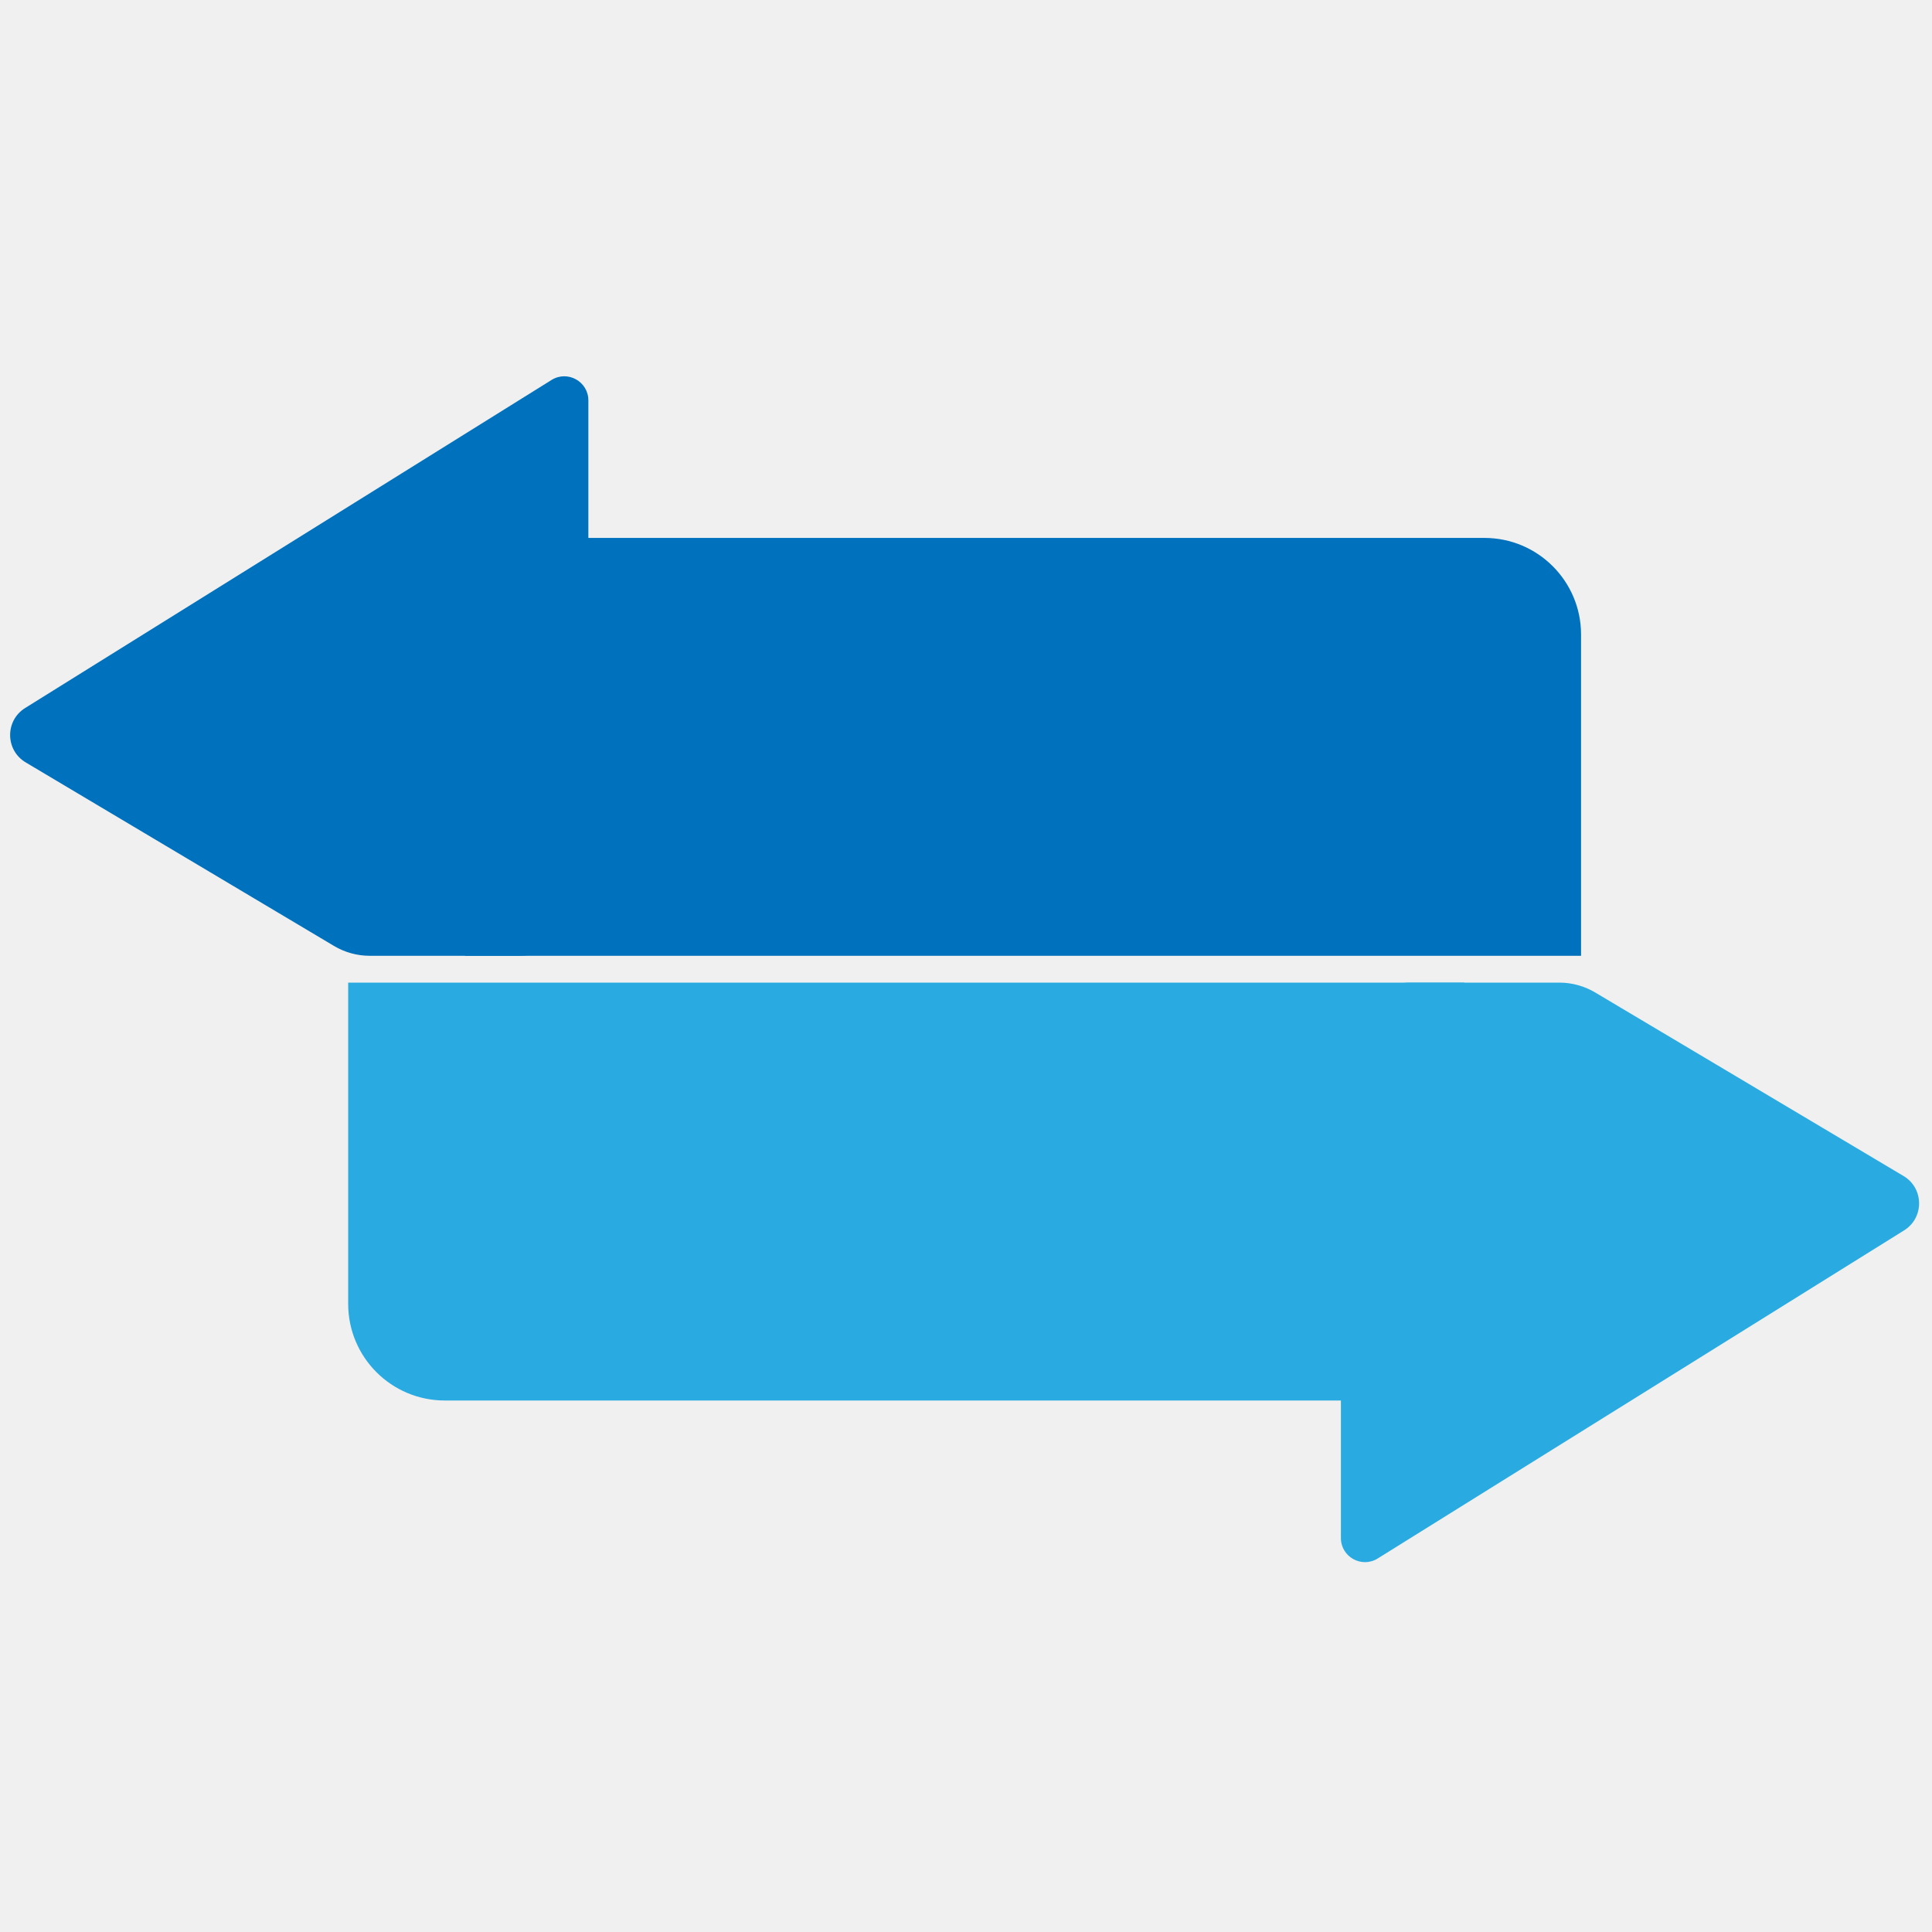
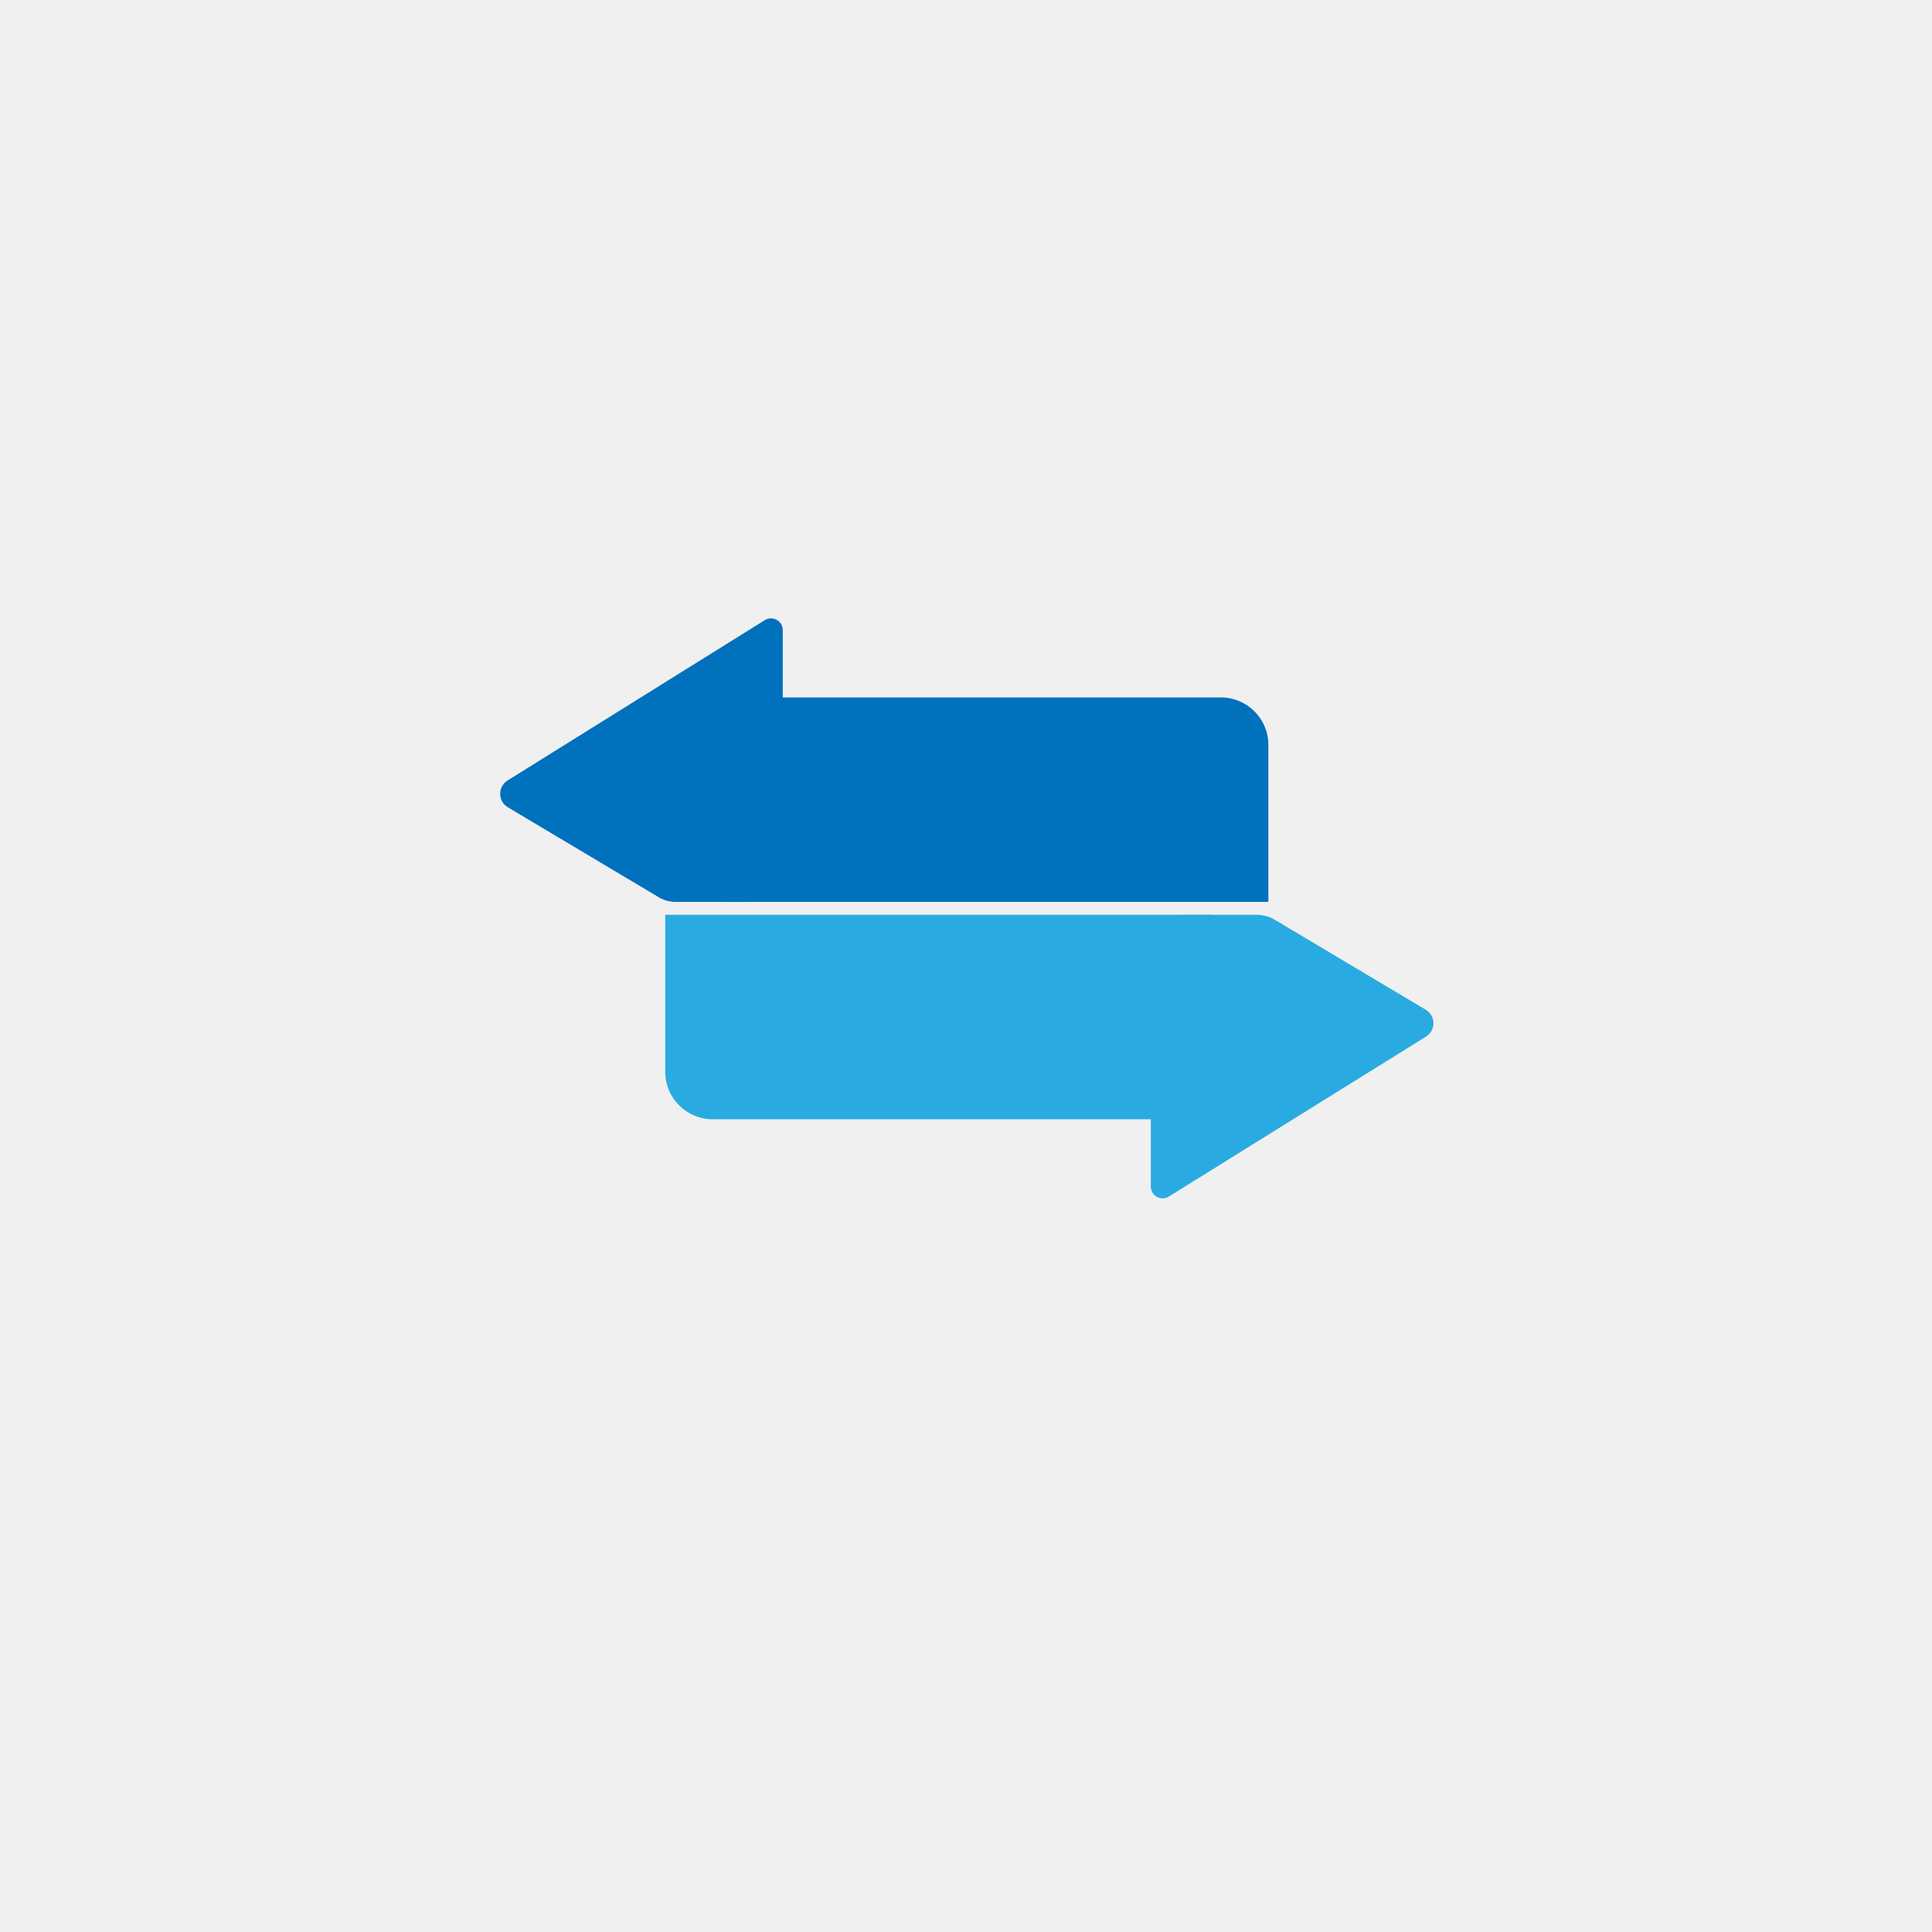
- <svg xmlns="http://www.w3.org/2000/svg" version="1.1" id="Capa_1" x="0px" y="0px" viewBox="0 0 600 600" style="enable-background:new 0 0 600 600;" xml:space="preserve">
+ <svg xmlns="http://www.w3.org/2000/svg" version="1.1" x="0px" y="0px" viewBox="0 0 600 600" style="enable-background:new 0 0 600 600;" xml:space="preserve">
  <style type="text/css">
- 	.st0{fill-rule:evenodd;clip-rule:evenodd;fill:#29ABE2;}
- 	.st1{fill-rule:evenodd;clip-rule:evenodd;fill:#0071BC;}
+ 	.st0{display:none;}
+ 	.st1{display:inline;fill:#FC3947;}
+ 	.st2{display:inline;}
+ 	.st3{fill:#FEFEFE;}
+ 	.st4{display:inline;fill:#FFFFFF;}
+ 	.st5{display:inline;fill:#FEFEFE;}
+ 	.st6{fill:#FFFFFF;}
+ 	.st7{display:inline;fill:none;stroke:#FFFFFF;stroke-width:10;stroke-miterlimit:10;}
+ 	.st8{display:inline;fill-rule:evenodd;clip-rule:evenodd;fill:#FFFFFF;stroke:#FFFFFF;stroke-width:5;stroke-miterlimit:10;}
+ 	.st9{fill-rule:evenodd;clip-rule:evenodd;fill:#FFFFFF;}
+ 	.st10{fill:none;}
+ 	.st11{display:inline;fill:none;stroke:#FFFFFF;stroke-width:12;stroke-linecap:round;stroke-miterlimit:10;}
+ 	.st12{display:inline;fill:none;stroke:#FFFFFF;stroke-width:12;stroke-linecap:round;stroke-linejoin:round;stroke-miterlimit:10;}
+ 	.st13{display:none;fill:none;}
+ 	.st14{display:inline;fill:none;stroke:#FFFFFF;stroke-width:10;stroke-linecap:round;stroke-miterlimit:10;}
+ 	.st15{display:inline;fill:none;stroke:#FFFFFF;stroke-width:11;stroke-linecap:round;stroke-miterlimit:10;}
+ 	.st16{fill-rule:evenodd;clip-rule:evenodd;fill:#FFFFFF;stroke:#FFFFFF;stroke-width:3;stroke-miterlimit:10;}
+ 	.st17{fill-rule:evenodd;clip-rule:evenodd;fill:#29ABE2;}
+ 	.st18{fill-rule:evenodd;clip-rule:evenodd;fill:#0071BC;}
</style>
-   <g>
+   <g id="Capa_3" class="st0">
+     <circle class="st1" cx="297.2" cy="287.1" r="179" />
+     <g id="_2251256727504_3_" class="st2">
+       <path class="st3" d="M237,253.5c-2.7,1.6-2.6,3.9-8.6,1.5l0.1,5.7c0.3,12.2,10.4,21.8,22.5,21.5c12.4-0.4,21.3-10.6,21-23.2    s0.2-12.8-11.1-12.6c-3,0.1-5.3-0.1-6,2.6c-1.1,4.8,4.3,4.3,6.8,4.2c3.3-0.1,2.7,0.3,2.8,3.5c0.1,4.4-7.7-1.1-14.2,8.6    c-0.3,0.4-0.3,0.7-0.8,0.8c-3.4,1.1-0.3-6,7.8-8.6c1.4-0.5,4.1-0.7,5.1-1.1l0-1.2c-1.9-0.1-10.2,1.1-9.5-6.1c0.6-6,7.4-4.9,10.9-5    c1.3-3.8,2.6-10.1,3.5-14.3c0.9-3.8,4.4-12.4-1.8-12.3c-2.9,0.1-3.4,2.3-4,4.8c-0.5,2.5-1.2,4.8-1.8,7.3c-0.6,2.4-1.1,4.6-1.7,7.1    c-0.6,2.5-1,6-2.3,6.9c-1.8-0.6-1.3-2.2-1.3-4.4l-0.4-17.1c-0.1-3.6,0.3-8.1-3.9-8s-3.5,4.6-3.5,8.1c0.2,7.7,0.4,15.3,0.5,23    c0.1,4.2,0.5,6.9-2.1,9.1C242,256.9,238.7,255.5,237,253.5L237,253.5z" />
+       <path class="st3" d="M245.1,249l-0.3-12.2c-0.1-4-3.7-5.9-6.2-3.5c-2.1,2-1.2,6.6-1.1,9.9c0.1,3.5-0.5,8,1.8,9.7    C242.3,255.1,245.2,252.6,245.1,249L245.1,249z" />
+       <path class="st3" d="M230.4,235.5c-3.4,1.4-2.4,4.9-2.3,10.6c0,1.9-0.2,4.6,0.8,6.1c0.7,1.1,2.4,2.2,4.5,1.4    c3.3-1.4,2.2-6.5,2.1-10.6c0-1.7,0.1-5-0.6-6.2C234.2,235.7,232.2,234.8,230.4,235.5z" />
+     </g>
+     <path id="piedra_1_" class="st4" d="M307,238.4l7.5-0.1c0-2.3,0.4-6.7-0.7-8.3c-0.9-1.3-2.7-2-4.3-1.3   C306.1,229.9,307,234.6,307,238.4z M303.5,246.7c-0.1-2.5-1.1-3.5,0.5-5.9c1.4-2.1,0.9-2,0.9-6.6c0-2.1,0.3-5.3-0.7-6.8   c-0.9-1.3-3.3-2.2-5.1-0.9c-2.7,2-1.7,8.9-1.7,12.8C297.4,244.6,297.6,248.8,303.5,246.7L303.5,246.7z M290.3,226.2   c-3.5,1.7-2.5,5.5-2.5,12.2c0,1.7-0.3,5.3,0.4,6.8c0.8,1.8,3,2.7,4.8,1.9c3.4-1.4,2.3-8.1,2.3-12.2c0-1.8,0.3-5.3-0.4-6.8   S292.4,225.2,290.3,226.2L290.3,226.2z M280.7,228.7c-1.7,0.8-2.4,1.4-2.4,3.9c0,2.2-0.4,11.4,0.5,12.9c0.9,1.6,2.8,2.3,4.6,1.7   c3.5-1.2,2.5-6.9,2.5-10.7c0-2,0.4-4.7-0.6-6.2C284.4,228.9,282.7,227.9,280.7,228.7L280.7,228.7z M314.3,252.5   c-1.1,0.7-3.6,0.6-5.1,0.9c-4.4,1.1-6.6,2.9-8.9,6.1c-1.3,1.8-2.9,0.6-1.7-1.3c4.4-7.1,12.7-6.7,14-7.6l0-1c-1.2-0.4-2.7-0.1-4-0.2   c-2.4-0.1-2.2-0.7-3.8-1.2c-3.4,1.9-6.3,1.5-8.2-1.2c-1.4,0.8-2.2,2.3-4.8,2.4c-2.7,0.1-3.7-1.5-5.2-2.3c-0.7,0.9-1.7,2-3.4,2.2   c-2.2,0.4-3.3-0.4-4.8-1c-0.4,6.4-0.1,10.8,2.3,16c5.3,11.1,20,15.6,31,8.9c2.3-1.4,3.3-2.5,5-4.3c2.5-2.6,5.2-7.7,5.6-12.6   c0.3-2.9,0.1-6.4,0.1-9.3c0-3.2-0.8-5.1-3.2-6.2c-1.7-0.8-6.2-0.4-8.4-0.5c-2.9,0-5.6,0.3-5.7,3.5c0,3.2,2.6,3.6,5.7,3.6   c1.4,0,3.3-0.4,3.7,0.7c0.2,0.5,0.2,1.6,0.2,2.2C314.7,250.9,314.7,251.9,314.3,252.5L314.3,252.5z" />
+     <path id="papel_1_" class="st5" d="M345.6,248.3c-2,0.2-1.7-0.6-1.7-2.6l0-13c0-4.7,1.6-14.3-4-13.8c-4.4,0.4-3.2,7.6-3.2,14.1   c0,2.9,0.6,15.7-0.5,17.3c-2.1,0.2-1.6-0.8-1.6-4c0-2.3,0.5-14.2-0.6-15.8c-0.7-1-1.9-1.6-3.1-1.6c-3.3,0.1-3.5,2.9-3.5,6.1v25.6   c0,8.1,3.9,14.1,8.2,17.6c4.7,3.8,12.5,6.2,20,4.1c6.7-1.9,11.2-6.4,13.9-11.7c3.2-6.3,2.3-18,2.3-26c0-8-6.2-5.5-7-3.6   c-0.7,1.5-0.3,11.4-0.3,13.9c0,5.5-1.5,1-8.8,4.6c-6.4,3.2-4.7,6.1-7.6,5.7c-1.1-3.9,7.2-8.9,14.2-9.4l0.1-30.8   c0-2.9-0.1-5.7-3-6.1c-3.5-0.4-4.2,2.1-4.2,5.1v22.6c0,2.6-2.1,3.2-2.1-0.7v-27.3c0-4-3.6-5.9-6.1-3.4c-1.8,1.8-1.1,7.3-1.1,10.4   C346,228.9,346.6,246.8,345.6,248.3L345.6,248.3z" />
+     <g class="st2">
+       <g>
+         <path class="st6" d="M198.3,326.2l3.2-3.1c2.3,3.5,5.4,5.2,8.5,5.2c5.6,0,8.1-2.8,8.1-9.3v-22.2h-16.5v-4.3h21.6v26.8     c0,7.3-3.3,13.3-13.1,13.3C205.7,332.7,201.1,330.7,198.3,326.2z" />
+         <path class="st6" d="M234.3,324.4c0-6.5,6.1-9.7,21.2-10.9c-0.2-4-2.1-7.3-7.7-7.3c-3.8,0-7.5,1.8-10.2,3.5l-2-3.4     c3-1.9,7.9-4.2,13-4.2c8,0,11.9,4.7,11.9,12V332h-4.1l-0.4-4h-0.2c-3.2,2.5-7.4,4.7-11.5,4.7     C238.8,332.7,234.3,329.6,234.3,324.4z M255.5,324.4v-7.6c-12.5,1-16.3,3.4-16.3,7.3c0,3.3,3,4.6,6.4,4.6     C248.9,328.7,252.2,327.1,255.5,324.4z" />
+         <path class="st6" d="M271.1,302.8h4.1l0.4,4.9h0.2c3.1-3.2,6.4-5.6,11-5.6c6.9,0,10.1,4.1,10.1,11.8V332h-5v-17.5     c0-5.5-1.9-8.1-6.7-8.1c-3.5,0-5.8,1.7-9.2,5.2V332h-5V302.8z" />
+         <path class="st6" d="M307.9,289.2h5v28.9h0.2l15.7-15.3h5.7l-21.6,21.3v7.9h-5V289.2z M319.1,316.5l3-3.2l13.9,18.7h-5.5     L319.1,316.5z" />
+         <path class="st6" d="M341.7,317.3c0-9.5,7.1-15.3,14.9-15.3c8.4,0,13.3,5.5,13.3,13.7c0,1.1-0.1,2.2-0.2,3H345v-3.8h21.7     l-1.3,1.4c0-6.9-3.4-10.3-8.8-10.3c-5.4,0-10.1,4.1-10.1,11.4c0,7.6,4.9,11.4,11.4,11.4c3.5,0,6.2-1.1,8.9-2.8l1.8,3.2     c-2.9,1.9-6.6,3.5-11.3,3.5C348.7,332.7,341.7,327.1,341.7,317.3z" />
+         <path class="st6" d="M379.3,302.8h4.1l0.4,4.9h0.2c3.1-3.2,6.4-5.6,11-5.6c6.9,0,10.1,4.1,10.1,11.8V332h-5v-17.5     c0-5.5-1.9-8.1-6.7-8.1c-3.5,0-5.8,1.7-9.2,5.2V332h-5V302.8z" />
+       </g>
+     </g>
+   </g>
+   <g id="Capa_2" class="st0">
+     <g class="st2">
+       <g>
+         <g class="st0">
+           <path class="st7" d="M748.1,90c0.7,0-0.4,0.3-0.3,0.5c0.2,0.4,0.9,1,1.3,1.4c6.5,6.9,13.6,12.7,22,16.8      c3.7,1.8,7.4,3.3,11.3,4.4c1,0.3,1,0.6,0.4,1.4c-4.2,5.1-8.3,10.1-12.5,15.3c-0.5,0.6-1,0.6-1.7,0.6c-6.6-0.1-13-1.1-19.3-2.6      c-11.3-2.8-21.6-7.7-30.7-15c-4.5-3.7-8.6-7.8-11.9-12.6c-0.4-0.6-0.6-1.3-0.6-2c-0.1-5.1,0.4-10.1,0.5-15.2      c0.2-0.4,0.3-0.9,0.1-1.3c0.1-0.7,0.1-1.5,0.1-2.2c0.2-0.3,0.2-0.5,0.1-0.8c0-0.5,0.1-0.9,0.1-1.4c0.8-6.4,1.6-12.9,2.7-19.2      c1.4-8.1,3.2-16.2,5.4-24.2c1.3-4.7,2.4-9.5,4.1-14.1c1.8-4.9,3.2-9.8,5.2-14.6c2.8-6.7,5-13.2,7.9-19.9      c1.8-4.1,5.3-8.4,9.1-10.7c8.8-5.6,18.3-9.7,28.2-12.8c7.8-2.4,15.3-3.5,23.6-3.7c1.6,0,2.3,1,3,2c0.5,0.6-0.4,0.7-0.7,0.8      c-2.1,0.7-4.3,1.3-6.4,2c-13,4.2-25.8,7.7-37.3,15c-2.5,1.6-6.4,3.9-8.5,5.6c-0.7,0.5-0.9,2.1-0.1,2.9      c54.4-25.6,109.2-27.2,164.3-0.5c1.1-1.8,0.3-5.1-0.1-5.5c-8.9-6.7-18.4-8.7-28.6-13c-6-2.6-13.2-3.7-19.5-5.6      c-1.3-0.4-0.2-1.6,0.4-2.6c1.2-1.7,1.8-1.3,3.9-1.2c6.8,0.4,13.5,1.7,20,3.6c12.5,3.6,24.4,8.7,34.9,16.2      c0.9,0.6,1.6,1.7,2.1,2.6c3.9,7.6,6.8,15.8,9.9,23.8c3.8,10,7.2,20.1,9.9,30.4c3.7,13.8,6.2,27.8,7.7,42c0.1,0.9,0,1.8,0.3,2.7      c0.1,0.7,0.1,1.4,0.1,2.2c-0.1,0.5-0.1,0.9,0.1,1.4c0,1.2,0,2.4,0.2,3.6c-0.1,1-0.1,2,0.2,3c-0.1,0.3-0.1,0.7,0.1,1      c-0.3,0.5-0.2,0.9,0,1.4c0,2.1,0,4.2,0,6.3c0,0.7-0.2,1.3-0.6,1.9c-5.7,8.1-13.1,14.3-21.6,19.3c-10.9,6.3-22.7,9.7-35.2,10.8      c-1.8,0.2-3.5,0.3-5.3,0.3c-0.7,0-1.2-0.2-1.6-0.7c-4-5-8.1-9.9-12.2-14.8c-0.7-0.8-0.5-1.1,0.5-1.4c9.5-2.8,18.4-7,26.2-13.3      c3.5-2.8,6.8-5.8,9.2-9.6c-0.3-0.3-0.6-0.1-0.8,0c-9.5,6.1-19.8,10.4-30.4,14.1c-10.9,3.8-22.1,6.3-33.6,7.5      c-9.4,1-18.9,1-28.3,0.1c-12.1-1.1-24-3.6-35.5-7.4C769,101.1,758.2,96.3,748.1,90C748,90,748,90,748.1,90      C748,90.1,748.1,90,748.1,90z M886.3,57.3c-0.2-5.9-1.9-10.9-5.5-15.2c-7.8-9.4-21.4-10.2-30.2-1.7c-7.7,7.5-9.3,20.1-3.5,29.2      c5,8,13.9,11.9,22.4,9.8C879.5,77,886.5,67.6,886.3,57.3z M810.4,57.3c0-4.7-1.2-8.9-3.6-12.7c-6.7-10.8-20.7-13.3-30.4-5.6      c-9.6,7.7-11.5,22.6-3.9,32.4c5.4,7,12.5,10,21.2,8C803.7,77,810.4,68,810.4,57.3z" />
+         </g>
+         <g class="st0">
+           <path class="st8" d="M444.6,7.1c2.5-10,5.7-19.5,12.4-27.6c11.3-13.5,25.8-20.6,43.2-20.7c45.5-0.3,91-0.3,136.5,0      c28.1,0.2,50.3,19.8,54.8,47.5c0.1,0.7,0.6,1.3,0.9,1.9c0,26.1,0,52.1,0,78.2c-2.2,10.1-5.3,19.7-11.9,27.9      c-11.6,14.3-26.8,21.5-45,21.5c-44.7,0.2-89.5,0.2-134.2,0c-33.1-0.1-53.4-24.7-56-47.5c-0.1-0.7-0.5-1.3-0.8-2      C444.6,60,444.6,33.6,444.6,7.1z M568.6,126c22.4,0,44.8,0.1,67.2,0c26.9-0.2,46.7-20.3,46.8-47.2c0-21.1,0.1-42.2,0-63.3      c-0.2-26.1-19.7-46.4-45.7-46.6c-45.5-0.3-91-0.4-136.6,0c-26.1,0.2-45.6,20.6-45.6,46.6c0,20.7,0,41.5,0,62.2      c0,28.7,19.6,48.3,48.4,48.3C524.9,126,546.7,126,568.6,126z" />
+           <path class="st8" d="M540.7,46.8c0-7.3-0.1-14.7,0-22c0.1-7.1,2.9-9.1,9.3-6.5c18.7,7.8,37.5,15.5,56.1,23.6      c2.1,0.9,4.9,3.6,4.9,5.5c0,1.9-2.7,4.5-4.9,5.4c-18.6,8-37.4,15.8-56.1,23.6c-6.3,2.6-9.2,0.6-9.2-6.5      C540.6,62.2,540.7,54.5,540.7,46.8z M551,65.1c14.2-5.9,27.8-11.6,42.5-17.8c-14.8-6.1-28.3-11.8-42.5-17.7      C551,41.7,551,52.9,551,65.1z" />
+         </g>
+         <g>
+           <path class="st9" d="M372.9,252.9c-25.9-11.5-40.3,11.1-40.3,11.1c-7.1,10.4-5,11.1-5,11.1c2.8-5.5,11.9-10.7,23.5-13.4      c0.8-2.5,3.1-4.3,5.9-4.3c2.1,0,4,1.1,5.1,2.7c6.9-0.5,13.2,0.2,18,1.7l4.6-5.2C383.8,256.6,372.9,252.9,372.9,252.9z" />
+           <circle class="st9" cx="357.1" cy="263.6" r="3.8" />
+           <path class="st9" d="M363.2,262.6c0,0.3,0.1,0.6,0.1,0.9c0,3.4-2.8,6.2-6.2,6.2c-2.2,0-4.2-1.2-5.3-3c-1.9,1.3-3.5,2.9-4.6,4.9      c0,0-13,20.2-11,41.2c0,0,7.9-8.2,15.2-2.8c0,0-6.6-30.1,26.2-46l0.6-1.7C378.2,262.3,370.9,261.4,363.2,262.6z" />
+           <path class="st9" d="M387.4,264.6h-8.2c0,0-29.4,14.8-22.1,43.1C357.1,307.7,367.2,281.1,387.4,264.6z" />
+           <path class="st9" d="M388.9,263.6c0,0,12.9-9,49.1-15.7c0,0-32.2-0.3-51.9,8.8l-5,6.2C381,262.8,386.5,262.3,388.9,263.6z" />
+           <path class="st9" d="M347.8,267.4c0,0-14,15.8-13.6,42.1c0,0-2.8-2.8-7.3-1.9c0,0,7.5-24.6-80.6-101.9c0,0,56.9,40.4,81.1,72.3      C327.3,278.1,338.5,265.2,347.8,267.4z" />
+           <path class="st9" d="M289.3,254.3c0,0-57.6-60.8-108-72.5C181.3,181.9,191.9,213.7,289.3,254.3z" />
+           <path class="st9" d="M302.6,271.3c0,0-11.8-13.5-16.9-15.5c0,0-48.4-16.9-76.9-40.2l-10.3-1.8      C198.4,213.9,223,257.7,302.6,271.3z" />
+           <path class="st9" d="M310.7,282.8c0,0-7.9-8.6-12.9-9.2c0,0-35.4-6-60.8-21.9l-12.1,0.9C224.9,252.6,253.5,290.4,310.7,282.8z" />
+           <path class="st9" d="M316.9,292c0,0-5.2-6.3-10.3-5.9c0,0-30.1,2.3-49.1-7.4c0,0-10.3,2-11.2,1.5c0,0,24.7,25.7,68.5,13.4      C314.8,293.7,316.6,293.1,316.9,292z" />
+           <path class="st9" d="M322.2,299.6c0,0-2.9-2.9-5.3-2.6c0,0-27.2,7.2-48.3-1.2l-8.3,5.8c0,0,33.3,18.7,61.9-1.6" />
+           <path class="st9" d="M323.2,308.9c0,0-2.7-3-5.7-2.2c0,0-18.4,9-38.6,4.6l-6.6,6.1C272.3,317.4,305.3,328.6,323.2,308.9z" />
+           <path class="st9" d="M354.4,306.6c0,0,21.3,37.9-50.9,73c0,0-9.9-47.4,34-63.8c0,0,6.4-9.1,15.6-3L354.4,306.6z" />
+           <path class="st9" d="M326.8,310.3c0,0-13.6,11.2-22.2,10.3c0,0-24.1,20.4-27.1,52.7c5-0.9,13.4-3.8,23.6-12.2      c2.4-16.8,10.3-38,33.7-46.7C334.8,314.4,331.9,310.2,326.8,310.3z" />
+           <g>
+             <path class="st9" d="M300.1,376.9c-0.1-3.6,0-8.2,0.6-13.3c-3.5,2.9-14.8,11.6-23.9,13.2c-0.7,3.6-2,10.1-3.9,17.3       C277.1,393.3,286.4,390,300.1,376.9z" />
+             <path class="st9" d="M271.9,397.9c-3.1,10.6-7.6,21.9-13.6,27.3c0,0,10.1,0.2,42.3-40.6c0,0-0.3-2.1-0.4-5.5       C297.2,382.2,283.2,396.7,271.9,397.9z" />
+           </g>
+         </g>
+         <rect x="181.3" y="179.9" class="st10" width="259.3" height="258.3" />
+       </g>
+       <g id="Bancos" class="st0">
+         <rect x="217.6" y="253.7" class="st11" width="28.6" height="127.4" />
+         <rect x="292" y="253.7" class="st11" width="28.6" height="127.4" />
+         <rect x="367.5" y="253.7" class="st11" width="28.6" height="127.4" />
+         <path class="st11" d="M365.4,428.1H193c-4.1,0-7.5-3.4-7.5-7.7v-5.7c0-4.2,3.4-7.7,7.5-7.7h232.3c4.1,0,7.5,3.4,7.5,7.7v5.7     c0,4.2-3.4,7.7-7.5,7.7h-42.1" />
+         <path class="st11" d="M412.2,399.4c0,4.2-3.4,7.7-7.7,7.7H209.3c-4.2,0-7.7-3.4-7.7-7.7v-10.5c0-4.2,3.4-7.7,7.7-7.7h195.2     c4.2,0,7.7,3.4,7.7,7.7V399.4z" />
+         <line class="st12" x1="248.5" y1="215.6" x2="247.4" y2="216.2" />
+         <path class="st12" d="M248.5,215.6" />
+         <path class="st12" d="M250.6,214.8" />
+         <polyline class="st12" points="236.1,223.1 183.5,253.2 306.6,253.2 429.8,253.2 368.2,218 306.6,182.8 259.9,209.5    " />
+         <path class="st12" d="M236.1,223.1" />
+         <path class="st12" d="M241.6,220" />
+       </g>
+       <rect x="174.6" y="175.4" class="st13" width="262.8" height="262.8" />
+       <g id="nectar" class="st0">
+         <path class="st8" d="M435,343c-7.4-9.7-16.9-16.6-27.8-21.7c-1.7-0.8-3.5-1.5-5.7-2.5c0.8-0.6,1.3-0.9,1.7-1.2     c17.7-17.5,30-38.1,35-62.9c1.7-8.5,2.7-16.9,2.7-25.5c0-3.2-1.2-4.4-4.4-4.4c-6.8,0-13.6,0.5-20.3,1.5     c-19.2,2.9-37,9.4-53.4,19.8c-1.9,1.2-2.2,0.7-2.7-1.1c-2-8.3-5-16.2-9.3-23.6c-0.4-0.8-0.7-1.6-1.2-2.4     c-3.7-5.8-7.6-11.4-12.2-16.6c-8-9-17.2-16.1-27.5-22c-1.6-0.9-3.1-1.2-4.8-0.3c-9.1,5-17.4,11.2-24.7,18.6     c-1.5,1.5-1.7,3.1-0.3,4.8c1.2,1.4,3.5,1.6,5.1,0.4c0.7-0.5,1.3-1.2,2-1.8c5.6-5.5,11.9-10.2,18.6-14.2c1.1-0.6,1.9-0.8,3.1-0.1     c8.8,5.3,16.6,11.7,23.5,19.3c5.2,5.7,9.3,12.1,13.2,18.7c0.3,0.6,0.5,1.2,0.8,1.8c8.4,17,11.5,35,8.4,53.7     c-4.9,29.2-20.9,50.8-45.7,66.1c-1.1,0.7-1.9,0.8-3.1,0.1c-12.9-7.8-23.6-17.8-32-30.4c-4-6-7.1-12.6-9.8-19.3     c-1-0.1-1.7,0.3-2.3,0.8c0.6-0.5,1.4-0.8,2.3-0.8c-2.1-7-4.2-14-4.8-21.4c-0.5-6.7-0.7-13.5,0.2-20.1c1.2-9.1,3.5-18,7.7-26.3     c1.1-2.3,0.4-4.1-1.5-5c-2-0.9-4.1-0.1-5,2c-1.2,2.7-2.3,5.4-3.4,8.1c-1.5,3.8-2.4,7.9-3.6,12c-2.8-1.7-5.3-3.3-7.8-4.7     c-13.6-7.7-28.1-12.8-43.4-15.6c-8.2-1.5-16.4-2.3-24.7-2.1c-2.9,0-4.1,1.2-4.2,4.2c-0.1,5.9,0.3,11.8,1.1,17.7     c4.1,27.7,16.5,51.2,36.3,70.7c0.5,0.5,1.4,0.9,1.4,1.9c-1,0.4-2,0.8-2.9,1.2c-14.5,6.3-26.2,15.9-34.9,29.3     c-0.9,1.4-1.6,2.9-0.5,4.5c3.8,6,8,11.5,13.5,16c0.6,0.6,1.3,1.3,1.9,1.8c12.9,10.9,27.8,16.9,44.4,18.6     c12.8,1.3,25.2-0.3,37.3-4.9c1.7-0.6,2.4-1.1,2.8,1.2c3.4,19.5,14.4,33.4,31.1,43.1c1.6,1,3.2,0.8,4.8-0.1     c16.6-9.6,27.4-23.5,30.9-42.8c0.3-1.9,0.8-2,2.6-1.4c9,3.5,18.4,5.2,28.1,5.3c2.9,0.1,4.7-1.3,4.8-3.4c0-2-1.6-3.3-4.4-3.5     c-0.6,0-1.3-0.1-1.9-0.1c-15.4-0.6-29.4-5.4-41.9-14.6c-5.1-3.8-9.7-8.2-13.8-13.8c1.4-0.1,2.5-0.2,3.6-0.3     c5.8-0.3,11.5-1.1,17.1-2.3c22.2-4.4,42.2-13.6,59.9-27.9c1-0.8,1.7-0.9,2.8-0.5c14.1,5.2,25.9,13.6,34.7,26.1     c0.9,1.2,0.7,1.9,0,2.9c-2,2.7-4.1,5.3-6.4,7.8c-9.7,10.1-21.5,16.8-35,20.3c-2.7,0.7-3.9,2.4-3.3,4.5c0.5,1.9,2.6,2.9,5,2.3     c1.6-0.4,3.1-0.8,4.7-1.3c17.9-5.8,32.4-16.3,42.9-32.2c1.3-2,1.5-3.7,0-5.6C438.2,347.3,436.6,345.1,435,343z M205.9,301.2     c-10.9-13.8-18.5-29.2-22.5-46.3c-1.6-7-2.3-14.1-2.8-21.3c-0.1-1.5,0.2-2.2,1.9-2.1c15.9,0.7,31.3,4,46,10.2     c7.7,3.2,15,7.3,22,11.9c1.4,0.9,1.6,1.8,1.5,3.4c-1.7,15.3,0.2,30.2,5.8,44.6c0.6-0.1,1.1-0.5,1.5-0.9c-0.4,0.4-0.8,0.8-1.5,0.9     c5.7,15.4,16.7,32.1,35.2,46c-9.3,0.6-37.6-5.9-59.2-20.6C223.3,319.7,213.9,311.3,205.9,301.2z M238.4,384     c-11-0.3-21.4-3.4-31.2-8.2c-5.6-2.8-10.6-6.6-15.3-10.8c-3.4-3.6-6.9-7.2-9.7-11.3c-0.7-1-0.8-1.8,0-2.8     c8.9-12.6,20.9-21.1,35.2-26.4c1.2-0.4,1.8,0.3,2.6,0.9c3.1,2.4,6.1,4.9,9.5,6.8c13.7,9.4,28.7,15.7,44.7,19.6     c7.8,1.9,15.7,3.1,23.7,3.6c0.7,0,1.4,0.2,2.1,0.3c0.1,1-0.6,1.4-1,2C283,376.3,262.6,384.7,238.4,384z M323.6,375.2     c2.7,2,5.4,3.9,8.4,5.4c1.6,0.8,1.9,1.8,1.7,3.5c-2,14.1-8.5,25.6-19.6,34.2c-8.3,6.5-5.5,6.3-14,0c-7.1-5.2-12.1-12.3-15.8-20.2     c-2.1-4.5-3.4-9.5-3.8-14.6c-0.1-1-0.1-1.8,1-2.4c10.1-5.4,18.6-12.8,25.6-22.2C311.9,365.1,317.3,370.6,323.6,375.2z      M339.3,344.9c-5.5,1.4-11.1,2.4-16.7,3c-0.4,0-0.9,0.3-1.5-0.3c5-3.7,9.7-7.7,13.9-12.2c13.7-14.3,22.6-31.2,26.3-50.8     c1.7-9.3,2.2-18.6,0.9-28c-0.2-1.5,0.3-2.2,1.4-2.9c16.3-10.9,34-17.8,53.3-20.6c4.7-0.7,9.5-1.2,14.2-1.5c2-0.1,2.6,0.4,2.5,2.5     c-0.9,19.6-6.2,37.9-16.5,54.6C398.9,318.2,372.5,336.3,339.3,344.9z" />
+         <path class="st8" d="M276.1,213.5c0,2.3-2.7,5-4.9,5c-2,0-3.5-1.4-3.5-3.3c0-2.3,2.6-5.1,4.7-5.1     C274.4,210,276.1,211.6,276.1,213.5z" />
+       </g>
+       <rect x="171.1" y="170.3" class="st13" width="271.9" height="274.8" />
+       <g id="operaciones" class="st0">
+         <path class="st14" d="M338.9,422.5H222.2c-4.5,0-8.1-3.6-8.1-8.1V189.4c0-4.5,3.6-8.1,8.1-8.1h18.9" />
+         <path class="st14" d="M273.7,181.3h120.2c4.5,0,8.1,3.6,8.1,8.1v225.1c0,4.5-3.6,8.1-8.1,8.1h-31.1h-3.5" />
+         <polyline class="st14" points="245.1,233.9 258.6,248.3 286.4,217.9    " />
+         <polyline class="st14" points="245.1,282.2 258.6,296.6 286.4,266.2    " />
+         <polyline class="st14" points="245.1,327.9 258.6,342.3 286.4,312    " />
+         <circle class="st14" cx="266.2" cy="375.3" r="11.4" />
+         <line class="st14" x1="297.8" y1="231.8" x2="374.5" y2="231.8" />
+         <line class="st14" x1="297.8" y1="281.5" x2="374.5" y2="281.5" />
+         <line class="st14" x1="297.8" y1="328.5" x2="374.5" y2="328.5" />
+         <line class="st14" x1="297.8" y1="375.3" x2="374.5" y2="375.3" />
+         <line class="st14" x1="256.8" y1="181.3" x2="257.8" y2="181.3" />
+       </g>
+       <rect x="175.4" y="175.4" class="st10" width="255.4" height="255.4" />
+       <g id="referidos_1_" class="st0">
+         <line class="st15" x1="282.1" y1="184" x2="285.9" y2="184" />
+         <g id="referidos" class="st2">
+           <path class="st16" d="M264.3,397.6c0.2-2.2,0.2-4.2,0.5-6.2c0.6-3.8,2.5-7.1,5.2-9.8c3.8-3.9,7.7-7.7,11.6-11.5      c1.3-1.3,1.9-2.7,1.9-4.6c0-9.4,0-18.7,0-28.1c0-1.4-0.6-2.3-1.8-2.9c-12.8-6.1-22.5-15.4-29.1-28c-0.5-0.9-1.6-1.8-2.7-2.2      c-4.6-1.8-9.4-3.2-13.9-5.3c-17.7-8-27.7-21.9-30.6-40.9c-0.6-3.7-1-7.5,0.1-11.2c2.3-7.8,8.7-12.3,17.5-12.3      c7.1,0,14.1,0,21.2,0c0.5,0,1,0,1.6,0c0-6.2,0-12.2,0-18.5c-0.5,0-0.9,0-1.4,0c-3.3-0.1-6.6,0.1-9.8-0.3      c-5.6-0.7-9.3-4.3-9.6-9.9c-0.3-5.2-0.3-10.4,0.1-15.6c0.4-5.5,5.1-9.4,10.6-9.4c9,0,16.8,0,25.8,0c2.1,0,4.2,0,6.4,0      c2.5,0,3.9,1.3,3.9,3.5c0,2.2-1.4,3.5-3.9,3.5c-10.6,0-20.1,0-30.7,0c-4.1,0-5.5,1.4-5.5,5.5c0,3.4,0,6.7,0,10.1      c0,4.2,1.5,5.7,5.7,5.7c10.4,0,20.9-0.1,31.3-0.1c36.5,0,73.1,0,109.6,0c1.1,0,2.3-0.3,3.3-0.7c1.4-0.6,1.9-2,1.9-3.4      c0-4.3,0.1-8.7-0.1-13c-0.1-2.6-1.7-3.9-4.2-4c-0.5,0-0.9,0-1.4,0c-26.2,0-49.5,0-75.7,0c-0.6,0-1.2,0-1.8,0      c-2-0.2-3.2-1.6-3.1-3.5c0-1.9,1.3-3.2,3.2-3.4c0.5-0.1,1,0,1.5,0c26.5,0,50.2,0,76.7,0c7.4,0,12,4.6,12,12      c0,4.5,0.2,9-0.2,13.4c-0.5,5.8-5.2,9.7-11,9.8c-3.2,0-6.4,0-9.8,0c0,6.2,0,12.2,0,18.5c0.4,0,0.9,0,1.4,0c7.5,0,15,0,22.6,0      c7.4,0,14.1,4.9,16,11.8c1.1,4,1,8.1,0.4,12.1c-1.6,10.6-5.6,20.2-13,28.2c-6.4,7-14.3,11.6-23.3,14.7c-2.6,0.9-5.2,1.8-7.8,2.7      c-1.7,0.6-2.9,1.7-3.7,3.3c-6.3,12-15.7,21-27.9,26.8c-1.9,0.9-2.6,2.2-2.6,4.2c0.1,7.7,0.1,15.3,0.1,23c0,1.2-0.1,2.3-0.1,3.5      c0,2.2,0.7,4,2.3,5.6c3.6,3.5,7,7.1,10.6,10.5c4.3,4.1,6.4,9.1,6.3,15.1c0,0.5,0,0.9,0,1.5c2.5,0.1,4.9,0.2,7.3,0.4      c4.1,0.4,6.8,3.3,6.9,7.4c0,5.9,0,11.8,0,17.7c0,4.5-3.2,7.6-7.9,7.6c-5.2,0-10.3,0-15.5,0c-0.7,0-1.5,0.1-2.2,0.1      c-2.3,0.1-4-1.5-4-3.7c0.1-2.1,1.8-3.5,4-3.5c5.9,0.1,11.9,0.1,17.9,0.1c0.2,0,0.3-0.1,0.6-0.1c0-6.2,0-12.4,0-18.6      c-33.5,0-66.9,0-100.5,0c0,6.2,0,12.4,0,18.7c0.5,0,1,0,1.5,0c22.6,0,39.9,0,62.5,0c0.4,0,0.7,0,1.1,0c2.4-0.1,3.9,1.2,4,3.4      c0.1,2.2-1.4,3.6-3.8,3.6c-18.2,0-31.2,0-49.3,0c-4.8,0-9.6,0.1-14.4,0.2c-5.7,0.1-9.3-3.8-9-9.5c0.2-5,0-10,0.1-14.9      c0-1.2,0.1-2.4,0.5-3.5c1-3.3,3.9-5.1,7.8-5.2C260.5,397.6,262.4,397.6,264.3,397.6z M253,216.1c0,0.6,0,1.1,0,1.6      c0,6.5,0,13.1,0,19.7c0,0.7-0.1,1.5-0.2,2.2c-2,7.6-2.8,15.3-2.9,23.1c-0.1,8.1,0.9,16.1,3,23.9c3.1,11.8,7.9,22.6,16.9,31.2      c12.8,12,27.9,17.2,45.3,14.8c18.1-2.4,31.7-11.9,40.6-27.8c10.4-18.7,12.7-38.6,8.6-59.4c-0.5-2.6-1.5-5.2-1.7-7.8      c-0.3-4.7-0.1-9.5-0.1-14.2c0-2.4,0-4.8,0-7.2C326,216.1,289.6,216.1,253,216.1z M324.9,338.4c-11.5,2-22.8,2-34.2,0      c0,0.9,0,1.5,0,2c0,8.3,0,16.5,0,24.8c0,3.9-1.4,7.2-4.2,9.9c-4,3.9-7.9,7.8-11.8,11.7c-2.9,3-3.6,6.6-3,10.6c24,0,48,0,72.1,0      c0.5-4.1-0.2-7.8-3.2-10.8c-4.1-4.2-8.2-8.3-12.4-12.5c-2.3-2.3-3.4-5-3.4-8.2c0-6.7,0-13.4,0-20.1      C324.9,343.6,324.9,341.2,324.9,338.4z M245,241.7c-0.4-0.1-0.5-0.1-0.6-0.1c-7.4,0-14.9-0.1-22.3,0c-5.2,0.1-8.9,2.9-9.7,7.7      c-0.5,2.9-0.4,6.1,0.1,9.1c3.1,17.1,12.7,28.9,28.8,35.4c2.2,0.9,4.5,1.5,7,2.4C242.3,278,241.4,260,245,241.7z M367.6,295.7      c0.5-0.1,0.7,0,0.9-0.1c17.5-5.2,29.4-15.9,33.8-34.1c0.9-3.8,1.5-7.7,1-11.7c-0.6-5.1-4.9-8.4-10.7-8.5c-6.5,0-13,0-19.5,0      c-0.8,0-1.6,0.2-2.5,0.3C374.9,260.1,374,278,367.6,295.7z" />
+           <path class="st16" d="M291.2,264.2c1.9,0,3.8,0,5.7,0c2,0,3-0.7,3.7-2.6c1.3-3.8,2.5-7.7,3.8-11.5c0.5-1.4,1.2-2.6,2.9-2.8      c1.9-0.3,3.2,0.5,3.9,2.5c1.2,3.6,2.4,7.2,3.5,10.8c1,3.2,1.8,3.7,5.2,3.7c3.5-0.1,7,0,10.5,0c0.6,0,1.3,0.1,1.9,0.3      c2.6,0.7,3.5,3.5,1.7,5.5c-0.4,0.4-0.9,0.8-1.3,1.2c-3,2.2-6,4.4-9.1,6.6c-2.1,1.5-2.4,2.6-1.6,5c1.2,3.5,2.3,7,3.5,10.5      c0.1,0.4,0.3,0.8,0.3,1.2c0.3,1.6,0.1,2.9-1.4,3.9c-1.4,1-2.8,0.8-4.1-0.1c-3-2.2-6.1-4.4-9.1-6.6c-2.9-2.2-3.7-2.2-6.6,0      c-3,2.2-6,4.4-9.1,6.6c-2.4,1.7-5,0.7-5.6-2.1c-0.1-0.5,0-1.1,0.1-1.6c1.3-4,2.6-8.1,3.9-12.1c0.6-1.9,0.3-3.1-1.4-4.3      c-3.2-2.3-6.5-4.6-9.6-7c-0.8-0.6-1.6-1.5-1.9-2.4c-0.6-1.8,0.6-4,2.6-4.1c2.6-0.2,5.1-0.1,7.7-0.1      C291.2,264.3,291.2,264.2,291.2,264.2z M319.4,291.3c-0.2-0.6-0.2-1-0.3-1.3c-0.9-2.7-1.8-5.4-2.7-8.1c-1.2-3.7-1-4.5,2.1-6.7      c2.2-1.6,4.4-3.2,6.7-4.9c-0.3-0.1-0.5-0.3-0.6-0.3c-2.7-0.3-5.4-0.7-8.1-0.8c-3.8-0.1-4.2-0.3-5.4-3.8      c-0.2-0.6-0.4-1.2-0.6-1.8c-0.8-2.5-1.7-5-2.6-7.8c-0.2,0.6-0.3,0.9-0.5,1.2c-1,3-2,5.9-3,8.9c-1,2.8-1.6,3.3-4.6,3.3      c-1.8,0-3.5,0.1-5.3,0c-1.1-0.1-1.2,0.6-1.4,1.3c-0.2,0.7-0.7,1.4,0.3,2c1.7,1.1,3.3,2.4,4.9,3.6c1.4,1,2,2.4,1.4,4.1      c-0.3,0.8-0.5,1.6-0.7,2.4c-0.9,2.8-1.7,5.6-2.7,8.7c2.9-2.1,5.5-4,8.1-5.9c3.1-2.2,3.8-2.2,6.8,0      C313.8,287.3,316.5,289.2,319.4,291.3z" />
+         </g>
+       </g>
+       <rect x="181.4" y="178.9" class="st10" width="254.8" height="254.8" />
+     </g>
+   </g>
+   <g id="Capa_1">
    <g>
-       <path class="st0" d="M454.76,434.94H138.13c-16.57,0-30-13.43-30-30v-99.78h346.62V434.94z" />
-       <path class="st0" d="M495.38,308.21l95.78,57.01c6.37,3.79,6.46,12.97,0.17,16.89L427.86,484c-4.98,3.1-11.43-0.48-11.43-6.34    V326.83c0-11.97,9.7-21.67,21.67-21.67h46.21C488.2,305.17,492.03,306.22,495.38,308.21z" />
-     </g>
-     <g>
-       <path class="st1" d="M144.39,167.06h316.62c16.57,0,30,13.43,30,30v99.78H144.39V167.06z" />
-       <path class="st1" d="M103.76,293.79L7.98,236.77c-6.37-3.79-6.46-12.97-0.17-16.89L171.29,118c4.98-3.1,11.43,0.48,11.43,6.34    v150.82c0,11.97-9.7,21.67-21.67,21.67h-46.21C110.94,296.83,107.11,295.78,103.76,293.79z" />
+       <g>
+         <path class="st17" d="M376.1,347.6H221.3c-8.1,0-14.7-6.6-14.7-14.7v-48.8h169.5L376.1,347.6L376.1,347.6z" />
+         <path class="st17" d="M396,285.7l46.8,27.9c3.1,1.9,3.2,6.3,0.1,8.3L363,371.6c-2.4,1.5-5.6-0.2-5.6-3.1v-73.8     c0-5.9,4.7-10.6,10.6-10.6h22.6C392.5,284.2,394.4,284.7,396,285.7z" />
+       </g>
+       <g>
+         <path class="st18" d="M224.4,216.6h154.8c8.1,0,14.7,6.6,14.7,14.7v48.8H224.4V216.6z" />
+         <path class="st18" d="M204.5,278.6l-46.8-27.9c-3.1-1.9-3.2-6.3-0.1-8.3l79.9-49.8c2.4-1.5,5.6,0.2,5.6,3.1v73.8     c0,5.9-4.7,10.6-10.6,10.6h-22.6C208,280.1,206.1,279.6,204.5,278.6z" />
+       </g>
    </g>
  </g>
</svg>
